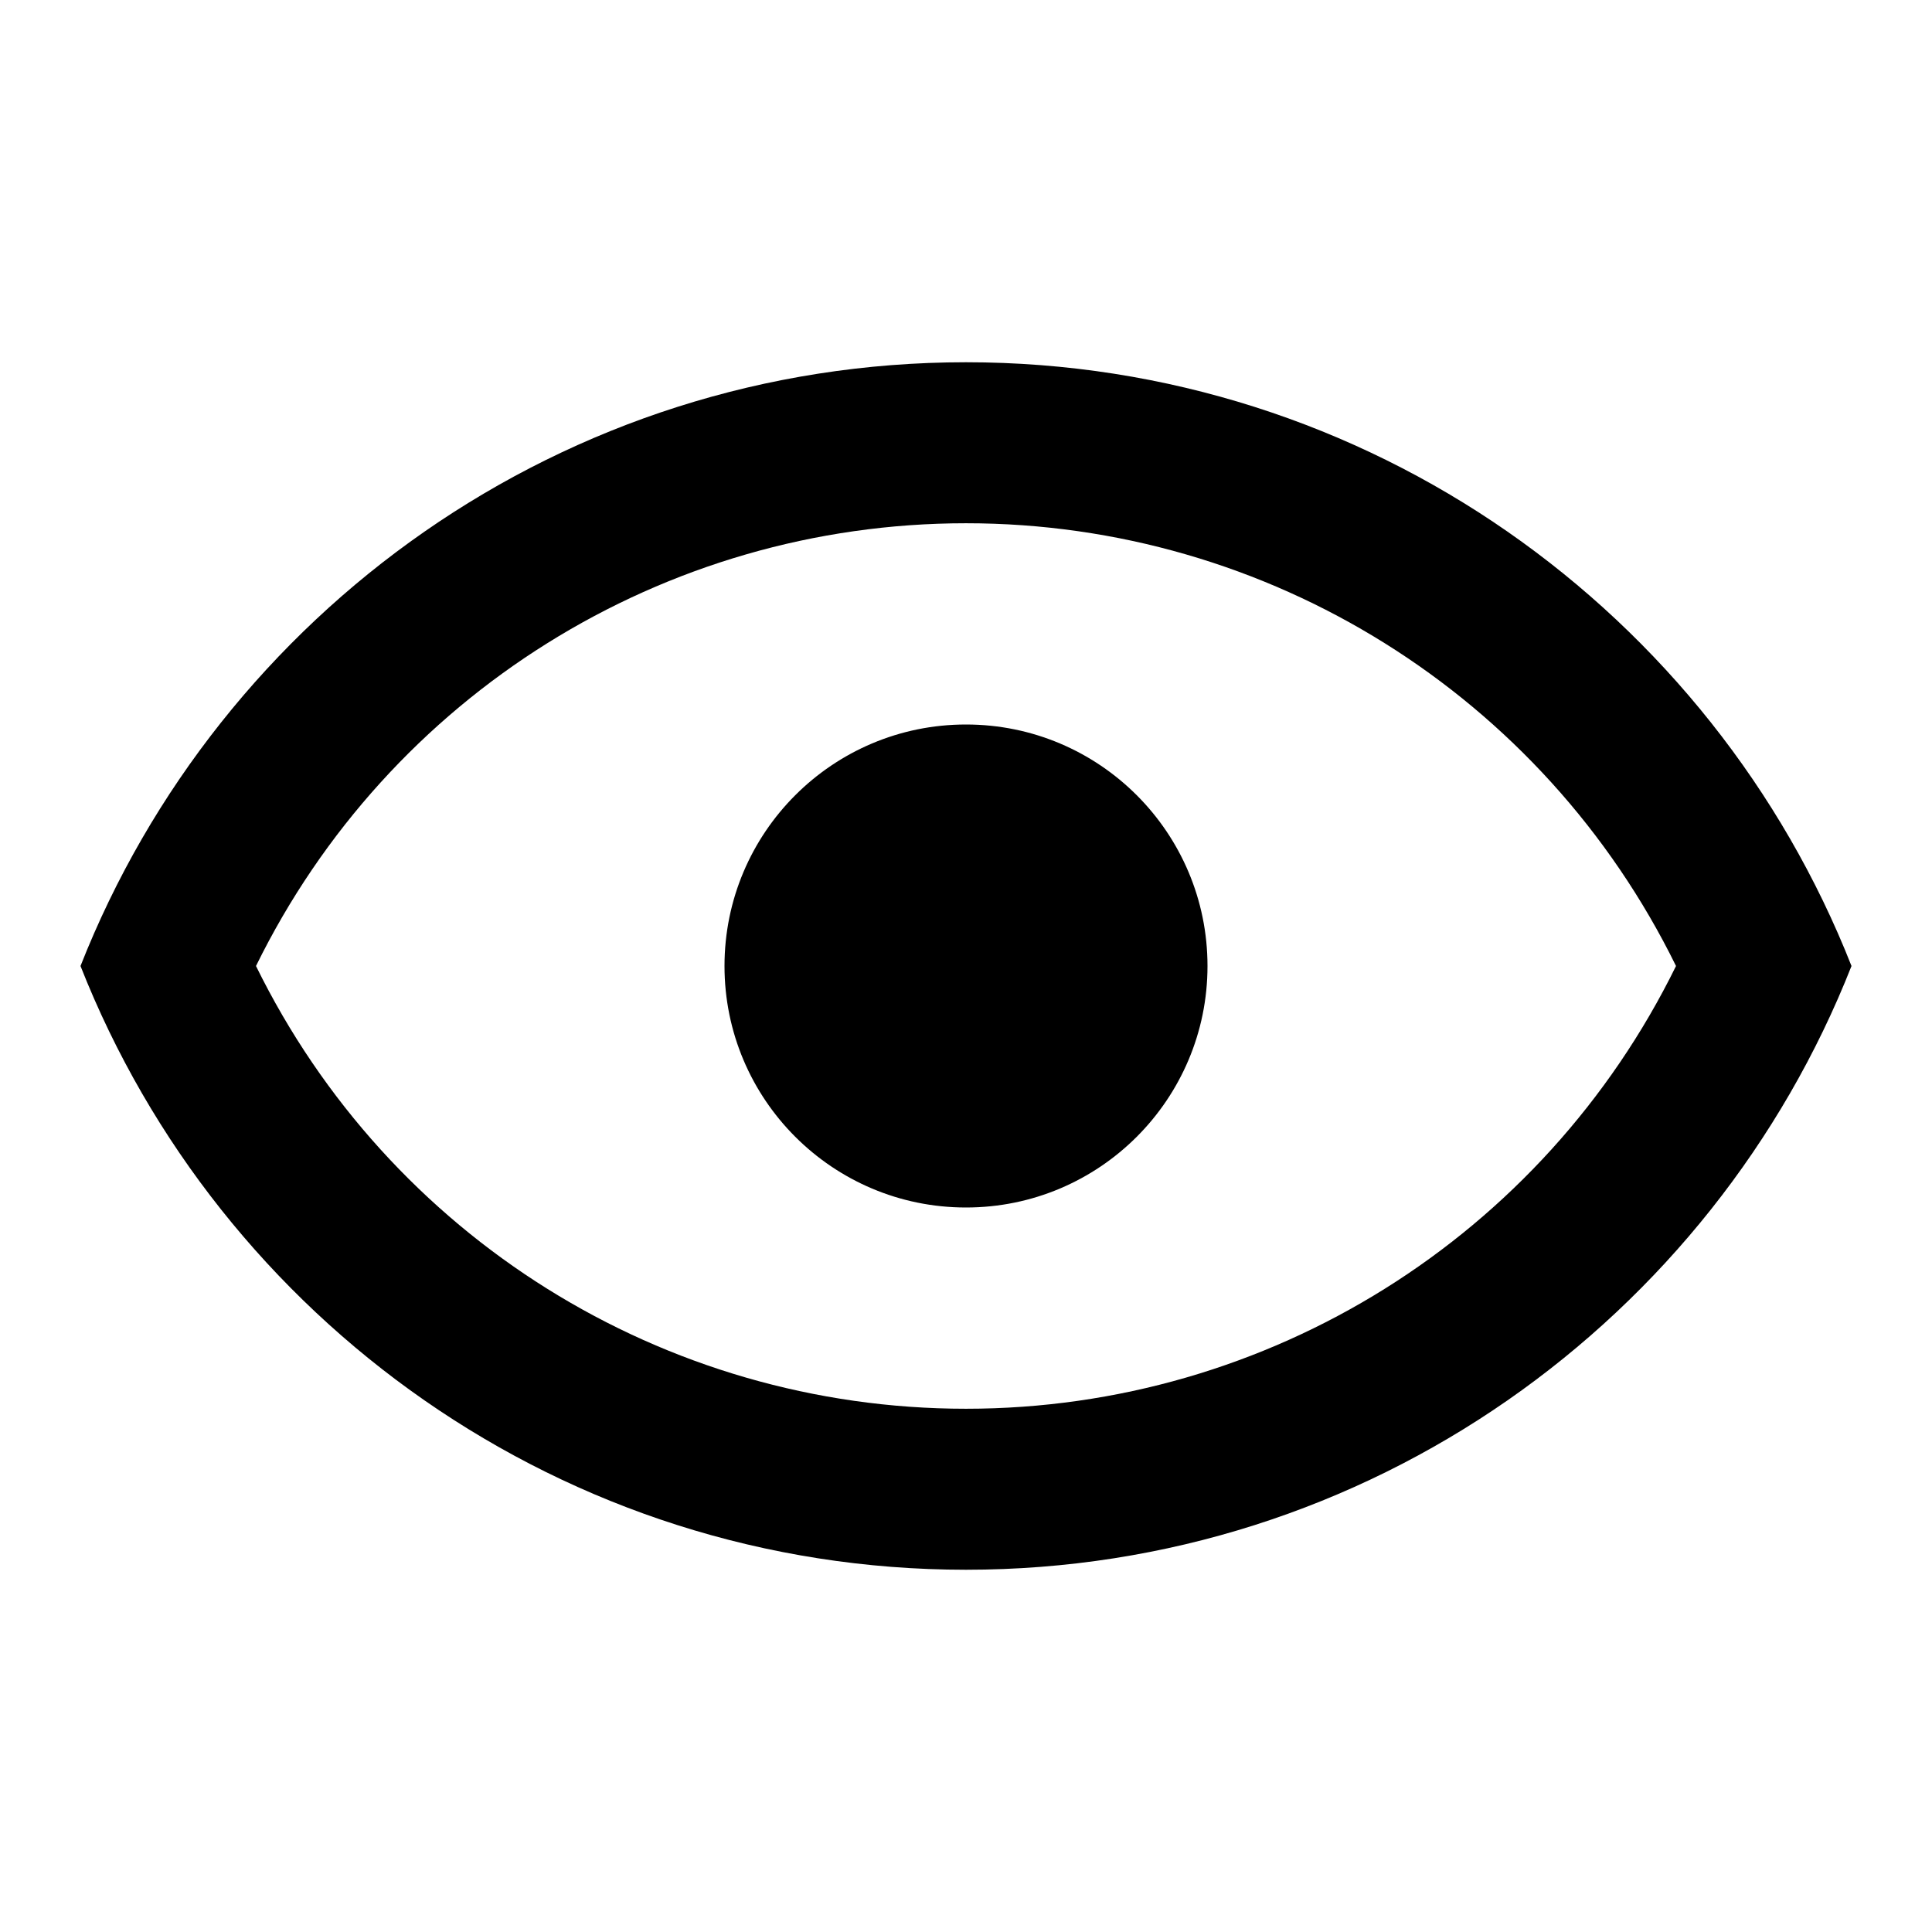
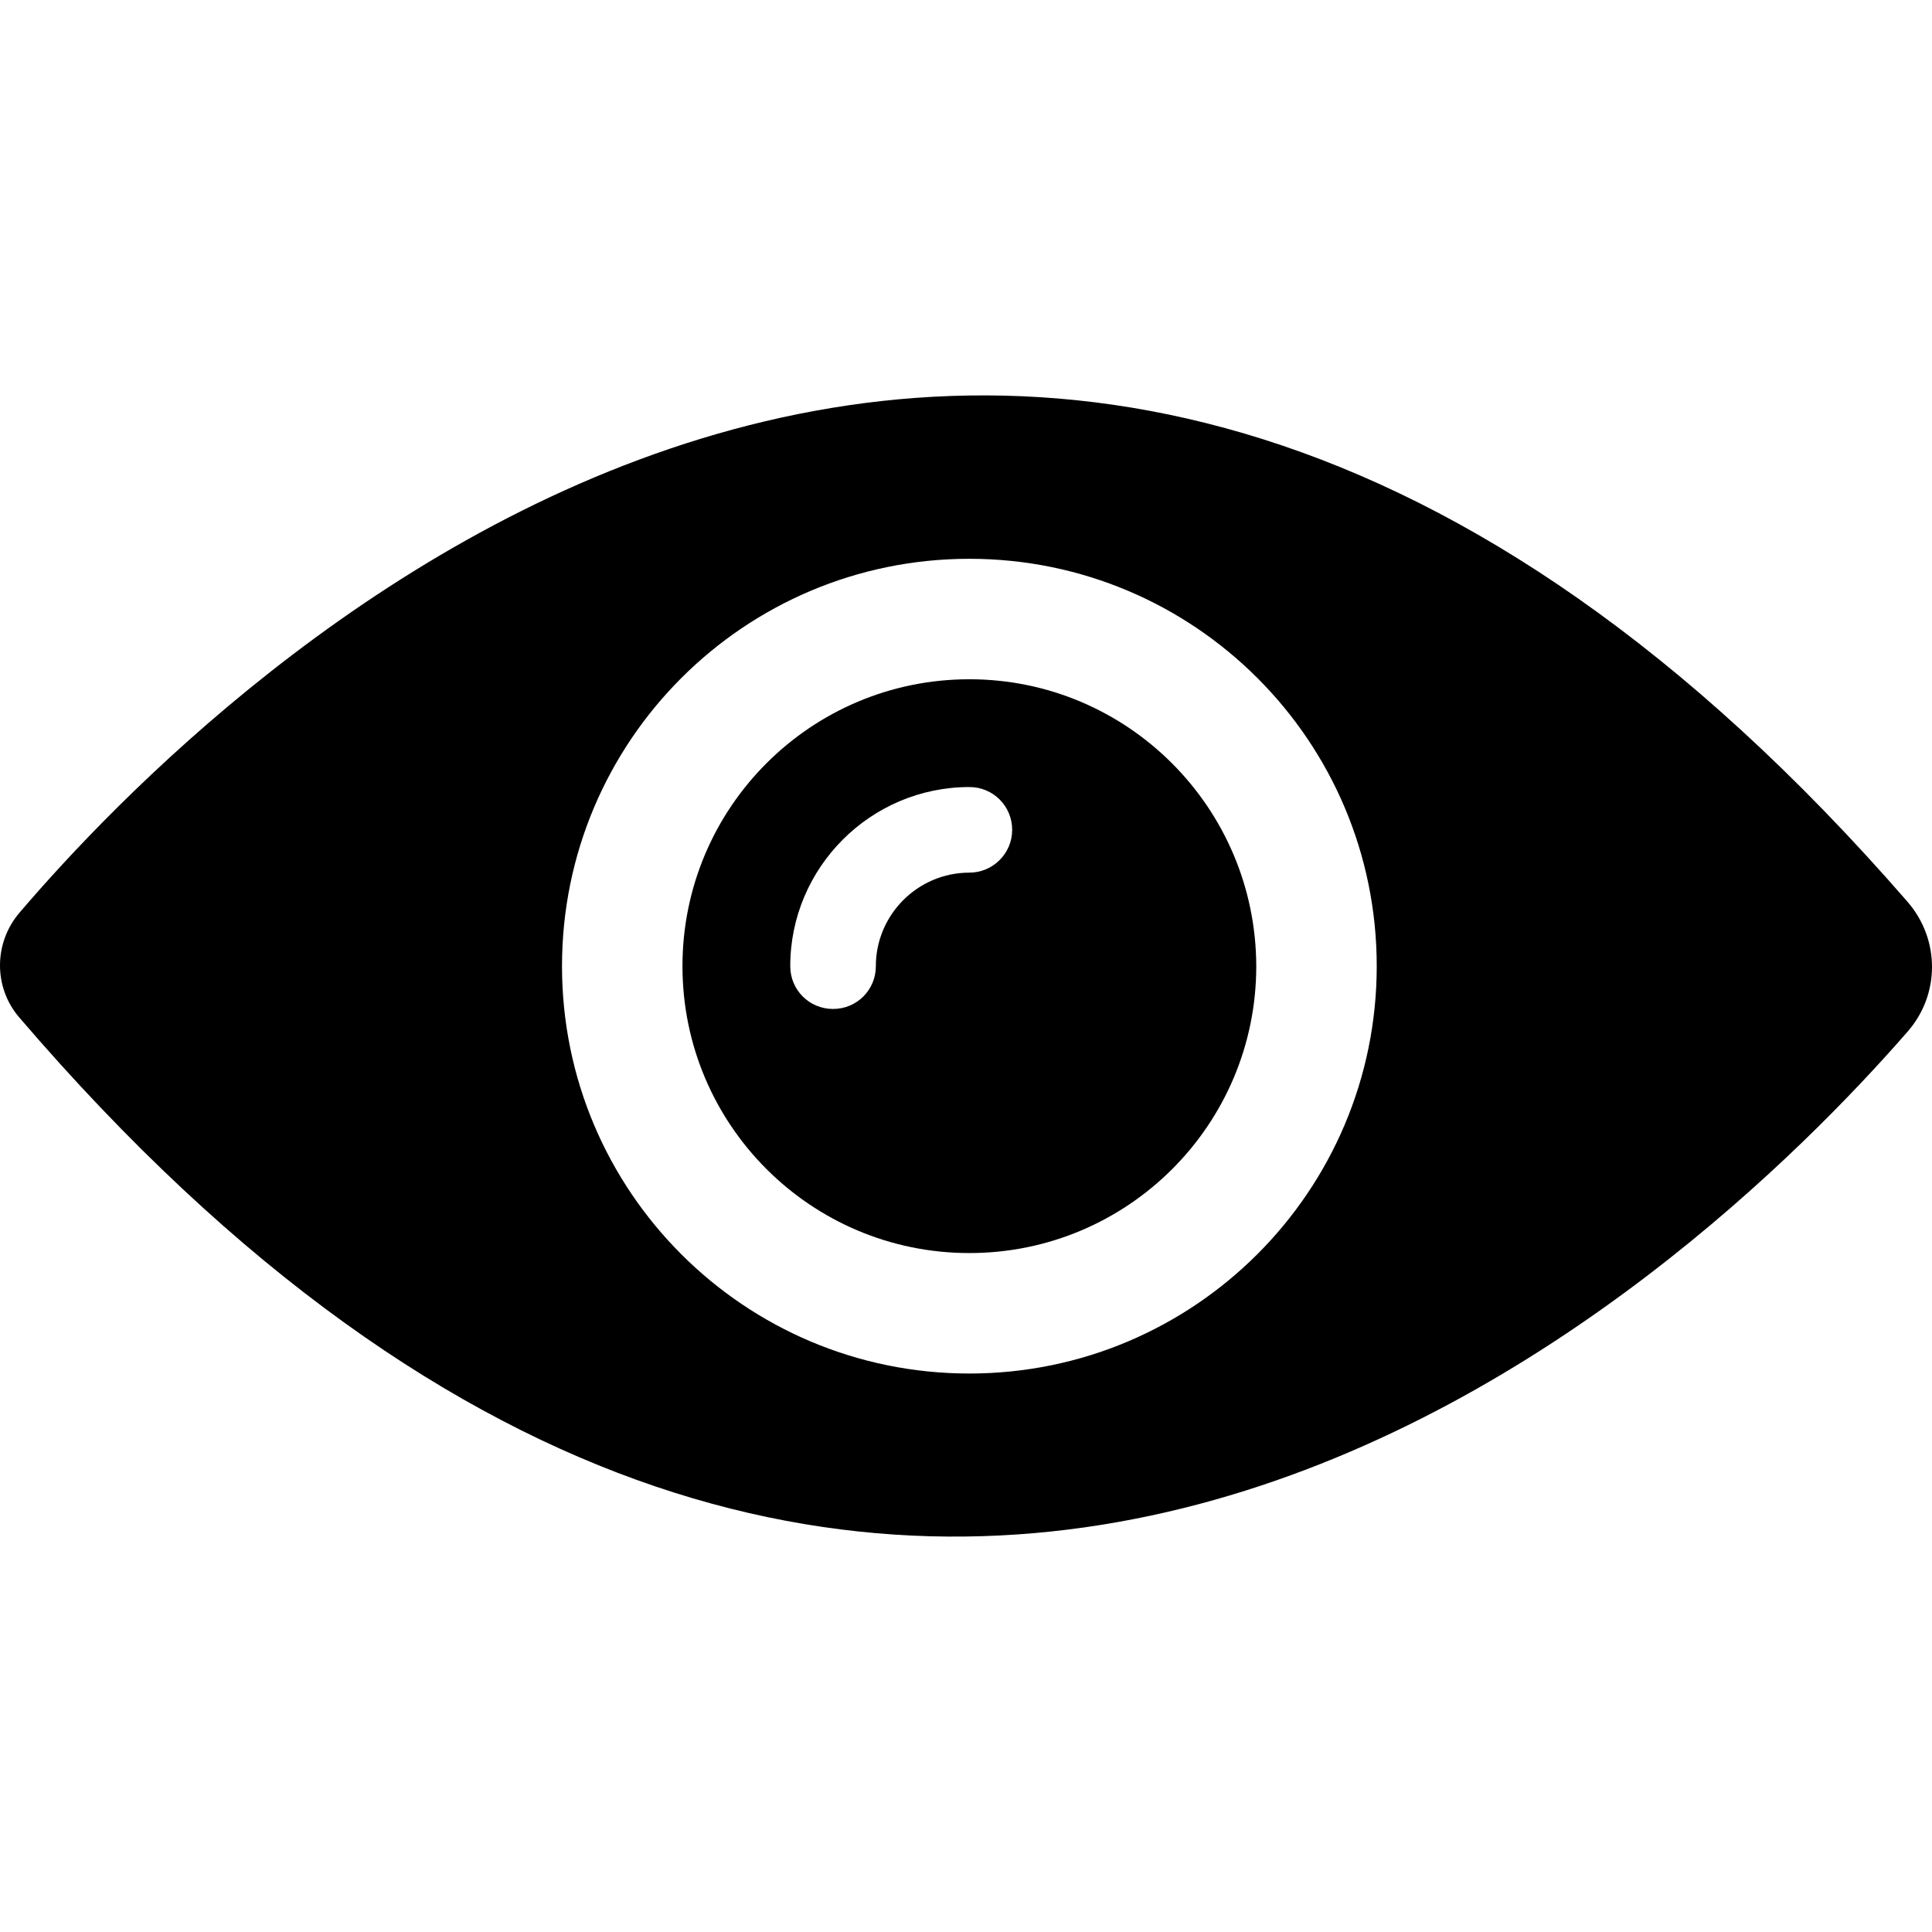
- <svg xmlns="http://www.w3.org/2000/svg" version="1.1" width="24" height="24" viewBox="0 0 24 24">
-   <path d="M12,9A3,3 0 0,1 15,12A3,3 0 0,1 12,15A3,3 0 0,1 9,12A3,3 0 0,1 12,9M12,4.5C17,4.5 21.27,7.61 23,12C21.27,16.39 17,19.5 12,19.5C7,19.5 2.73,16.39 1,12C2.73,7.61 7,4.5 12,4.5M3.18,12C4.83,15.36 8.24,17.5 12,17.5C15.76,17.5 19.17,15.36 20.82,12C19.17,8.64 15.76,6.5 12,6.5C8.24,6.5 4.83,8.64 3.18,12Z" />
+ <svg xmlns="http://www.w3.org/2000/svg" fill="#000000" height="800px" width="800px" version="1.1" id="Capa_1" viewBox="0 0 487.55 487.55" xml:space="preserve">
+   <g>
+     <g id="XMLID_1992_">
+       <path id="XMLID_2003_" d="M244.625,171.415c-40,0-72.4,32.4-72.4,72.4s32.4,72.4,72.4,72.4s72.4-32.4,72.4-72.4    C316.925,203.815,284.525,171.415,244.625,171.415z M244.625,220.215c-13,0-23.6,10.6-23.6,23.6c0,6-4.8,10.8-10.8,10.8    s-10.8-4.8-10.8-10.8c0-24.9,20.3-45.2,45.2-45.2c6,0,10.8,4.8,10.8,10.8C255.425,215.415,250.525,220.215,244.625,220.215z" />
+       <path id="XMLID_2012_" d="M481.325,227.515c-224.8-258.6-428-53.9-476.4,2.8c-6.5,7.6-6.6,18.8-0.1,26.4    c221.9,259,423.4,64.6,476.5,3.7C489.625,251.015,489.625,237.015,481.325,227.515z M244.625,346.615    c-56.8,0-102.8-46-102.8-102.8s46-102.8,102.8-102.8s102.8,46,102.8,102.8S301.325,346.615,244.625,346.615z" />
+     </g>
+   </g>
</svg>
